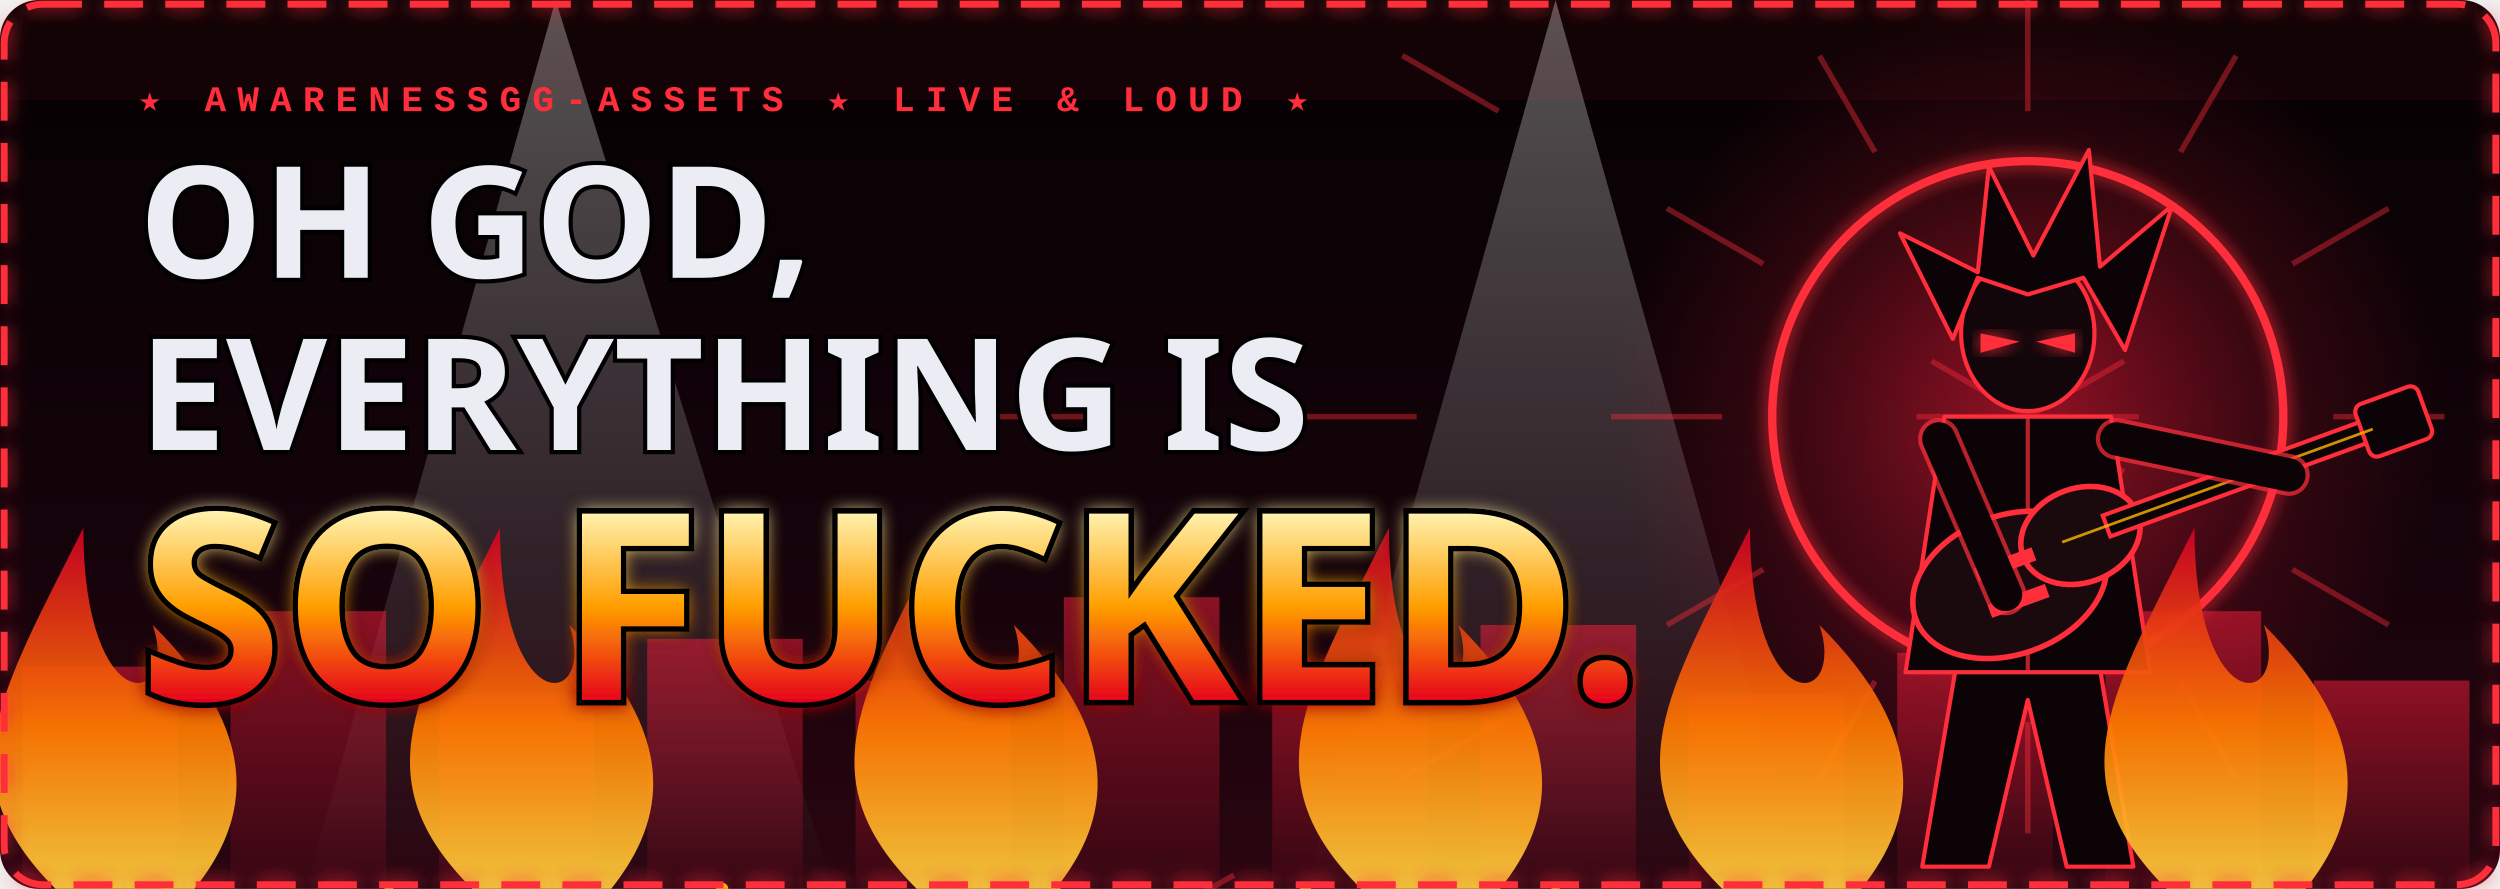
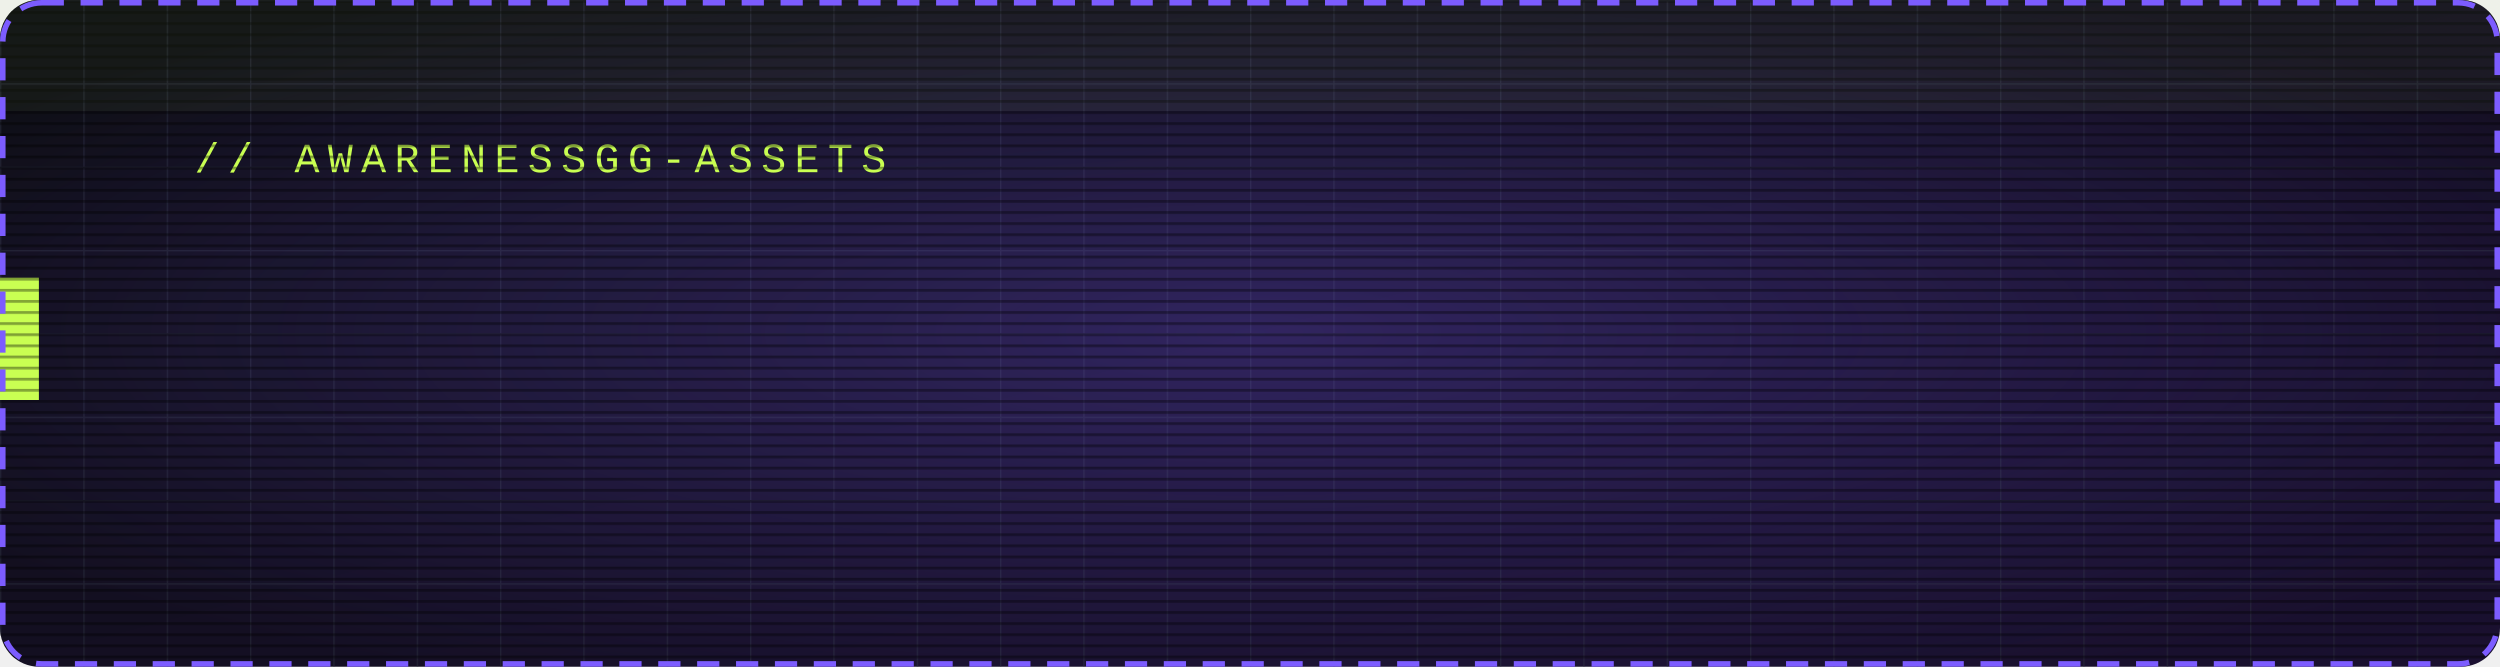
- <svg xmlns="http://www.w3.org/2000/svg" width="900" height="320" viewBox="0 0 900 320" role="img" aria-label="Oh God, Everything is so fucked.">
+ <svg xmlns="http://www.w3.org/2000/svg" width="900" height="240" viewBox="0 0 900 240" role="img" aria-label="Oh God, Everything is so fucked.">
  <defs>
-     <linearGradient id="bg" x1="0" y1="0" x2="0" y2="1">
-       <stop offset="0" stop-color="#050102" />
-       <stop offset="0.6" stop-color="#14030a" />
-       <stop offset="1" stop-color="#2a0510" />
+     <linearGradient id="bg" x1="0" y1="0" x2="1" y2="1">
+       <stop offset="0" stop-color="#0D0E13" />
+       <stop offset="1" stop-color="#1a1030" />
    </linearGradient>
-     <radialGradient id="aura" cx="50%" cy="50%" r="50%">
-       <stop offset="0" stop-color="#ff1e3c" stop-opacity=".55" />
-       <stop offset="0.6" stop-color="#ff1e3c" stop-opacity=".15" />
-       <stop offset="1" stop-color="#ff1e3c" stop-opacity="0" />
+     <radialGradient id="glow" cx="50%" cy="50%" r="60%">
+       <stop offset="0" stop-color="#7C5CFF" stop-opacity=".28" />
+       <stop offset="1" stop-color="#7C5CFF" stop-opacity="0" />
    </radialGradient>
-     <linearGradient id="beam" x1="0" y1="0" x2="0" y2="1">
-       <stop offset="0" stop-color="#ffffff" stop-opacity=".32" />
-       <stop offset="1" stop-color="#ffffff" stop-opacity="0" />
-     </linearGradient>
-     <linearGradient id="fire" x1="0" y1="1" x2="0" y2="0">
-       <stop offset="0" stop-color="#ffd23f" />
-       <stop offset="0.45" stop-color="#ff7a00" />
-       <stop offset="1" stop-color="#d00024" />
-     </linearGradient>
-     <linearGradient id="hot" x1="0" y1="0" x2="0" y2="1">
-       <stop offset="0" stop-color="#fff3b0" />
-       <stop offset="0.5" stop-color="#ff9e00" />
-       <stop offset="1" stop-color="#e5001c" />
-     </linearGradient>
-     <linearGradient id="eq" x1="0" y1="0" x2="0" y2="1">
-       <stop offset="0" stop-color="#ff1e3c" stop-opacity=".5" />
-       <stop offset="1" stop-color="#ff1e3c" stop-opacity=".05" />
-     </linearGradient>
-     <filter id="glow" x="-20%" y="-20%" width="140%" height="140%">
-       <feGaussianBlur stdDeviation="3" result="b" />
-       <feMerge>
-         <feMergeNode in="b" />
-         <feMergeNode in="SourceGraphic" />
-       </feMerge>
-     </filter>
-     <clipPath id="frame">
-       <rect width="900" height="320" rx="14" />
+     <pattern id="grid" width="30" height="30" patternUnits="userSpaceOnUse">
+       <path d="M30 0H0V30" fill="none" stroke="#2A2D3D" stroke-width="1" opacity=".55" />
+     </pattern>
+     <pattern id="scan" width="4" height="4" patternUnits="userSpaceOnUse">
+       <rect width="4" height="1" fill="#000" opacity=".35" />
+     </pattern>
+     <clipPath id="type">
+       <rect x="70" y="0" width="0" height="240">
+         <animate attributeName="width" dur="7s" repeatCount="indefinite" values="0;0;760;760;760;0" keyTimes="0;0.04;0.45;0.88;0.96;1" calcMode="linear" />
+       </rect>
    </clipPath>
  </defs>
-   <g clip-path="url(#frame)">
-     <rect width="900" height="320" fill="url(#bg)" />
-     <g>
-       <polygon points="200,0 110,320 300,320" fill="url(#beam)">
-         <animateTransform attributeName="transform" type="rotate" values="-10 200 0;10 200 0;-10 200 0" dur="5s" repeatCount="indefinite" />
-         <animate attributeName="opacity" values=".4;1;.4" dur="2.5s" repeatCount="indefinite" />
-       </polygon>
-       <polygon points="560,0 470,320 650,320" fill="url(#beam)">
-         <animateTransform attributeName="transform" type="rotate" values="12 560 0;-12 560 0;12 560 0" dur="4.2s" repeatCount="indefinite" />
-         <animate attributeName="opacity" values="1;.35;1" dur="2.1s" repeatCount="indefinite" />
-       </polygon>
-     </g>
-     <g>
-       <rect x="8" y="240" width="56" height="80" fill="url(#eq)">
-         <animate attributeName="y" values="240;200;260;220;240" dur="1.3s" repeatCount="indefinite" />
-         <animate attributeName="height" values="80;120;60;100;80" dur="1.3s" repeatCount="indefinite" />
-       </rect>
-       <rect x="83" y="220" width="56" height="100" fill="url(#eq)">
-         <animate attributeName="y" values="220;250;190;240;220" dur="1.1s" repeatCount="indefinite" />
-         <animate attributeName="height" values="100;70;130;80;100" dur="1.1s" repeatCount="indefinite" />
-       </rect>
-       <rect x="158" y="250" width="56" height="70" fill="url(#eq)">
-         <animate attributeName="y" values="250;190;230;260;250" dur="1.5s" repeatCount="indefinite" />
-         <animate attributeName="height" values="70;130;90;60;70" dur="1.5s" repeatCount="indefinite" />
-       </rect>
-       <rect x="233" y="230" width="56" height="90" fill="url(#eq)">
-         <animate attributeName="y" values="230;200;255;215;230" dur="1.2s" repeatCount="indefinite" />
-         <animate attributeName="height" values="90;120;65;105;90" dur="1.2s" repeatCount="indefinite" />
-       </rect>
-       <rect x="308" y="245" width="56" height="75" fill="url(#eq)">
-         <animate attributeName="y" values="245;205;240;190;245" dur="1.4s" repeatCount="indefinite" />
-         <animate attributeName="height" values="75;115;80;130;75" dur="1.4s" repeatCount="indefinite" />
-       </rect>
-       <rect x="383" y="215" width="56" height="105" fill="url(#eq)">
-         <animate attributeName="y" values="215;255;200;235;215" dur="1.0s" repeatCount="indefinite" />
-         <animate attributeName="height" values="105;65;120;85;105" dur="1.0s" repeatCount="indefinite" />
-       </rect>
-       <rect x="458" y="240" width="56" height="80" fill="url(#eq)">
-         <animate attributeName="y" values="240;195;250;225;240" dur="1.6s" repeatCount="indefinite" />
-         <animate attributeName="height" values="80;125;70;95;80" dur="1.6s" repeatCount="indefinite" />
-       </rect>
-       <rect x="533" y="225" width="56" height="95" fill="url(#eq)">
-         <animate attributeName="y" values="225;250;205;240;225" dur="1.15s" repeatCount="indefinite" />
-         <animate attributeName="height" values="95;70;115;80;95" dur="1.15s" repeatCount="indefinite" />
-       </rect>
-       <rect x="608" y="250" width="56" height="70" fill="url(#eq)">
-         <animate attributeName="y" values="250;210;240;195;250" dur="1.35s" repeatCount="indefinite" />
-         <animate attributeName="height" values="70;110;80;125;70" dur="1.35s" repeatCount="indefinite" />
-       </rect>
-       <rect x="683" y="235" width="56" height="85" fill="url(#eq)">
-         <animate attributeName="y" values="235;200;255;220;235" dur="1.25s" repeatCount="indefinite" />
-         <animate attributeName="height" values="85;120;65;100;85" dur="1.25s" repeatCount="indefinite" />
-       </rect>
-       <rect x="758" y="220" width="56" height="100" fill="url(#eq)">
-         <animate attributeName="y" values="220;255;195;235;220" dur="1.05s" repeatCount="indefinite" />
-         <animate attributeName="height" values="100;65;125;85;100" dur="1.05s" repeatCount="indefinite" />
-       </rect>
-       <rect x="833" y="245" width="56" height="75" fill="url(#eq)">
-         <animate attributeName="y" values="245;200;240;215;245" dur="1.45s" repeatCount="indefinite" />
-         <animate attributeName="height" values="75;120;80;105;75" dur="1.45s" repeatCount="indefinite" />
-       </rect>
-     </g>
-     <g stroke="#ff2e3a" stroke-width="2" opacity=".4" stroke-dasharray="40 70">
-       <animate attributeName="stroke-dashoffset" values="0;-110" dur="0.7s" repeatCount="indefinite" />
-       <line x1="730" y1="150" x2="1100" y2="150" />
-       <line x1="730" y1="150" x2="1100" y2="150" transform="rotate(30 730 150)" />
-       <line x1="730" y1="150" x2="1100" y2="150" transform="rotate(60 730 150)" />
-       <line x1="730" y1="150" x2="1100" y2="150" transform="rotate(90 730 150)" />
-       <line x1="730" y1="150" x2="1100" y2="150" transform="rotate(120 730 150)" />
-       <line x1="730" y1="150" x2="1100" y2="150" transform="rotate(150 730 150)" />
-       <line x1="730" y1="150" x2="1100" y2="150" transform="rotate(180 730 150)" />
-       <line x1="730" y1="150" x2="1100" y2="150" transform="rotate(210 730 150)" />
-       <line x1="730" y1="150" x2="1100" y2="150" transform="rotate(240 730 150)" />
-       <line x1="730" y1="150" x2="1100" y2="150" transform="rotate(270 730 150)" />
-       <line x1="730" y1="150" x2="1100" y2="150" transform="rotate(300 730 150)" />
-       <line x1="730" y1="150" x2="1100" y2="150" transform="rotate(330 730 150)" />
-     </g>
-     <circle cx="730" cy="150" r="150" fill="url(#aura)">
-       <animate attributeName="r" values="140;165;140" dur="1.2s" repeatCount="indefinite" />
-     </circle>
-     <circle cx="730" cy="150" r="92" fill="none" stroke="#ff2e3a" stroke-width="3" filter="url(#glow)">
-       <animate attributeName="r" values="88;100;88" dur="1.2s" repeatCount="indefinite" />
-       <animate attributeName="opacity" values=".6;1;.6" dur="1.2s" repeatCount="indefinite" />
-     </circle>
-     <g>
-       <animateTransform attributeName="transform" type="translate" values="0 0;0 -7;0 0" dur="0.6s" repeatCount="indefinite" />
-       <path d="M705,235 L692,312 L716,312 L730,252 L744,312 L768,312 L755,235 Z" fill="#0b0305" stroke="#ff2e3a" stroke-width="1.5" stroke-linejoin="round" />
-       <path d="M700,150 L760,150 L774,242 L686,242 Z" fill="#0b0305" stroke="#ff2e3a" stroke-width="1.5" stroke-linejoin="round" />
-       <path d="M730,150 L730,242" stroke="#ff2e3a" stroke-width="1.5" opacity=".7" />
-       <g transform="rotate(-20 730 205)">
-         <ellipse cx="722" cy="208" rx="36" ry="25" fill="#1a0a0e" stroke="#ff2e3a" stroke-width="2" />
-         <ellipse cx="752" cy="200" rx="22" ry="17" fill="#1a0a0e" stroke="#ff2e3a" stroke-width="2" />
-         <rect x="762" y="196" width="100" height="8" fill="#0b0305" stroke="#ff2e3a" stroke-width="1.5" />
-         <rect x="860" y="190" width="24" height="20" rx="3" fill="#0b0305" stroke="#ff2e3a" stroke-width="1.5" />
-         <rect x="712" y="198" width="22" height="5" fill="#ff2e3a" />
-         <rect x="712" y="212" width="22" height="5" fill="#ff2e3a" />
-         <line x1="745" y1="200" x2="864" y2="200" stroke="#ffb703" stroke-width="1" opacity=".8" />
-       </g>
-       <line x1="762" y1="158" x2="824" y2="171" stroke="#ff2e3a" stroke-width="15" stroke-linecap="round" opacity=".7" />
-       <line x1="762" y1="158" x2="824" y2="171" stroke="#0b0305" stroke-width="12" stroke-linecap="round" />
-       <line x1="698" y1="158" x2="722" y2="214" stroke="#ff2e3a" stroke-width="15" stroke-linecap="round" opacity=".7" />
-       <line x1="698" y1="158" x2="722" y2="214" stroke="#0b0305" stroke-width="12" stroke-linecap="round" />
-       <g>
-         <animateTransform attributeName="transform" type="rotate" values="0 730 150;-10 730 150;8 730 150;0 730 150" dur="1.2s" repeatCount="indefinite" />
-         <ellipse cx="730" cy="120" rx="24" ry="28" fill="#12060a" stroke="#ff2e3a" stroke-width="1.5" />
-         <polygon points="703,122 684,84 712,98 716,60 732,92 752,54 756,96 782,74 765,126 750,100 730,106 712,100" fill="#0b0305" stroke="#ff2e3a" stroke-width="1.5" stroke-linejoin="round" />
-         <polygon points="713,120 727,123 713,127" fill="#ff2e3a" filter="url(#glow)">
-           <animate attributeName="opacity" values="1;.4;1" dur="0.9s" repeatCount="indefinite" />
-         </polygon>
-         <polygon points="733,123 747,120 747,127" fill="#ff2e3a" filter="url(#glow)">
-           <animate attributeName="opacity" values="1;.4;1" dur="0.9s" repeatCount="indefinite" />
-         </polygon>
-       </g>
-     </g>
-     <g fill="url(#fire)" opacity=".92">
-       <path d="M20,320 C-20,280 0,250 30,190 C30,260 65,255 55,225 C95,265 90,295 70,320 Z">
-         <animate attributeName="d" dur="1.1s" repeatCount="indefinite" values="M20,320 C-20,280 0,250 30,190 C30,260 65,255 55,225 C95,265 90,295 70,320 Z;M20,320 C-20,280 0,250 30,160 C30,260 65,255 55,195 C95,265 90,295 70,320 Z;M20,320 C-20,280 0,250 30,205 C30,260 65,255 55,235 C95,265 90,295 70,320 Z;M20,320 C-20,280 0,250 30,190 C30,260 65,255 55,225 C95,265 90,295 70,320 Z" />
-       </path>
-       <path d="M170,320 C130,280 150,250 180,190 C180,260 215,255 205,225 C245,265 240,295 220,320 Z">
-         <animate attributeName="d" dur="0.9s" repeatCount="indefinite" values="M170,320 C130,280 150,250 180,170 C180,260 215,255 205,205 C245,265 240,295 220,320 Z;M170,320 C130,280 150,250 180,205 C180,260 215,255 205,235 C245,265 240,295 220,320 Z;M170,320 C130,280 150,250 180,160 C180,260 215,255 205,195 C245,265 240,295 220,320 Z;M170,320 C130,280 150,250 180,170 C180,260 215,255 205,205 C245,265 240,295 220,320 Z" />
-       </path>
-       <path d="M330,320 C290,280 310,250 340,190 C340,260 375,255 365,225 C405,265 400,295 380,320 Z">
-         <animate attributeName="d" dur="1.3s" repeatCount="indefinite" values="M330,320 C290,280 310,250 340,205 C340,260 375,255 365,235 C405,265 400,295 380,320 Z;M330,320 C290,280 310,250 340,160 C340,260 375,255 365,195 C405,265 400,295 380,320 Z;M330,320 C290,280 310,250 340,185 C340,260 375,255 365,220 C405,265 400,295 380,320 Z;M330,320 C290,280 310,250 340,205 C340,260 375,255 365,235 C405,265 400,295 380,320 Z" />
-       </path>
-       <path d="M490,320 C450,280 470,250 500,190 C500,260 535,255 525,225 C565,265 560,295 540,320 Z">
-         <animate attributeName="d" dur="1.0s" repeatCount="indefinite" values="M490,320 C450,280 470,250 500,165 C500,260 535,255 525,200 C565,265 560,295 540,320 Z;M490,320 C450,280 470,250 500,200 C500,260 535,255 525,232 C565,265 560,295 540,320 Z;M490,320 C450,280 470,250 500,175 C500,260 535,255 525,210 C565,265 560,295 540,320 Z;M490,320 C450,280 470,250 500,165 C500,260 535,255 525,200 C565,265 560,295 540,320 Z" />
-       </path>
-       <path d="M620,320 C580,280 600,250 630,190 C630,260 665,255 655,225 C695,265 690,295 670,320 Z">
-         <animate attributeName="d" dur="1.2s" repeatCount="indefinite" values="M620,320 C580,280 600,250 630,200 C630,260 665,255 655,230 C695,265 690,295 670,320 Z;M620,320 C580,280 600,250 630,165 C630,260 665,255 655,200 C695,265 690,295 670,320 Z;M620,320 C580,280 600,250 630,185 C630,260 665,255 655,220 C695,265 690,295 670,320 Z;M620,320 C580,280 600,250 630,200 C630,260 665,255 655,230 C695,265 690,295 670,320 Z" />
-       </path>
-       <path d="M780,320 C740,280 760,250 790,190 C790,260 825,255 815,225 C855,265 850,295 830,320 Z">
-         <animate attributeName="d" dur="0.95s" repeatCount="indefinite" values="M780,320 C740,280 760,250 790,170 C790,260 825,255 815,205 C855,265 850,295 830,320 Z;M780,320 C740,280 760,250 790,205 C790,260 825,255 815,235 C855,265 850,295 830,320 Z;M780,320 C740,280 760,250 790,160 C790,260 825,255 815,195 C855,265 850,295 830,320 Z;M780,320 C740,280 760,250 790,170 C790,260 825,255 815,205 C855,265 850,295 830,320 Z" />
-       </path>
-     </g>
-     <g fill="#ffb703">
-       <circle cx="60" cy="320" r="2">
-         <animate attributeName="cy" values="320;40" dur="3.4s" repeatCount="indefinite" />
-         <animate attributeName="opacity" values="1;0" dur="3.4s" repeatCount="indefinite" />
-       </circle>
-       <circle cx="140" cy="320" r="1.6">
-         <animate attributeName="cy" values="320;60" dur="4.1s" begin="0.6s" repeatCount="indefinite" />
-         <animate attributeName="opacity" values="1;0" dur="4.1s" begin="0.6s" repeatCount="indefinite" />
-       </circle>
-       <circle cx="260" cy="320" r="2.2">
-         <animate attributeName="cy" values="320;30" dur="3.8s" begin="1.2s" repeatCount="indefinite" />
-         <animate attributeName="opacity" values="1;0" dur="3.8s" begin="1.2s" repeatCount="indefinite" />
-       </circle>
-       <circle cx="380" cy="320" r="1.8">
-         <animate attributeName="cy" values="320;50" dur="4.4s" begin="0.3s" repeatCount="indefinite" />
-         <animate attributeName="opacity" values="1;0" dur="4.4s" begin="0.3s" repeatCount="indefinite" />
-       </circle>
-       <circle cx="470" cy="320" r="2">
-         <animate attributeName="cy" values="320;40" dur="3.6s" begin="1.8s" repeatCount="indefinite" />
-         <animate attributeName="opacity" values="1;0" dur="3.6s" begin="1.8s" repeatCount="indefinite" />
-       </circle>
-       <circle cx="560" cy="320" r="1.5">
-         <animate attributeName="cy" values="320;70" dur="4.0s" begin="0.9s" repeatCount="indefinite" />
-         <animate attributeName="opacity" values="1;0" dur="4.0s" begin="0.9s" repeatCount="indefinite" />
-       </circle>
-       <circle cx="650" cy="320" r="2.1">
-         <animate attributeName="cy" values="320;35" dur="3.3s" begin="2.2s" repeatCount="indefinite" />
-         <animate attributeName="opacity" values="1;0" dur="3.3s" begin="2.2s" repeatCount="indefinite" />
-       </circle>
-       <circle cx="820" cy="320" r="1.7">
-         <animate attributeName="cy" values="320;45" dur="4.2s" begin="1.5s" repeatCount="indefinite" />
-         <animate attributeName="opacity" values="1;0" dur="4.2s" begin="1.5s" repeatCount="indefinite" />
-       </circle>
-     </g>
-     <text x="50" y="40" font-family="'Courier New', monospace" font-size="13" letter-spacing="4" fill="#ff2e3a" font-weight="700">
-       ★ AWARENESSGG-ASSETS ★ LIVE &amp; LOUD ★
-       <animate attributeName="opacity" values="1;1;.35;1;1;.6;1" keyTimes="0;.5;.52;.54;.8;.82;1" dur="4s" repeatCount="indefinite" />
+   <rect width="900" height="240" rx="14" fill="url(#bg)" />
+   <rect width="900" height="240" rx="14" fill="url(#grid)" />
+   <rect width="900" height="240" rx="14" fill="url(#glow)">
+     <animate attributeName="opacity" values=".6;1;.6" dur="3s" repeatCount="indefinite" />
+   </rect>
+   <text x="70" y="62" font-family="'Courier New', monospace" font-size="15" fill="#C9FF52" letter-spacing="3">
+     // AWARENESSGG-ASSETS
+     <animate attributeName="opacity" values="1;1;.3;1;1;.5;1" keyTimes="0;.5;.52;.54;.8;.82;1" dur="4s" repeatCount="indefinite" />
+   </text>
+   <g clip-path="url(#type)">
+     <text x="70" y="136" font-family="'Courier New', monospace" font-size="36" font-weight="700" fill="#00F0FF" textLength="760" lengthAdjust="spacingAndGlyphs" opacity=".75">
+       Oh God, Everything is so fucked.
+       <animateTransform attributeName="transform" type="translate" values="0 0;0 0;-5 1;4 -2;0 0;0 0;-3 0;0 0" keyTimes="0;.55;.57;.59;.61;.8;.82;1" dur="3.5s" repeatCount="indefinite" />
    </text>
-     <g font-family="Impact, 'Arial Black', Haettenschweiler, sans-serif" font-weight="900">
-       <g>
-         <animateTransform attributeName="transform" type="translate" values="-120 0;0 0;0 0;0 0;60 0" keyTimes="0;.06;.85;.93;1" dur="8s" repeatCount="indefinite" />
-         <animate attributeName="opacity" values="0;1;1;1;0" keyTimes="0;.06;.85;.93;1" dur="8s" repeatCount="indefinite" />
-         <text x="50" y="100" font-size="56" textLength="215" lengthAdjust="spacingAndGlyphs" fill="#ECEDF4" stroke="#000" stroke-width="3" paint-order="stroke">OH GOD,</text>
-       </g>
-       <g>
-         <animateTransform attributeName="transform" type="translate" values="-120 0;0 0;0 0;0 0;60 0" keyTimes="0;.06;.85;.93;1" dur="8s" begin="0.25s" repeatCount="indefinite" />
-         <animate attributeName="opacity" values="0;1;1;1;0" keyTimes="0;.06;.85;.93;1" dur="8s" begin="0.25s" repeatCount="indefinite" />
-         <text x="50" y="162" font-size="56" textLength="400" lengthAdjust="spacingAndGlyphs" fill="#ECEDF4" stroke="#000" stroke-width="3" paint-order="stroke">EVERYTHING IS</text>
-       </g>
-       <g>
-         <animateTransform attributeName="transform" type="translate" values="-140 0;0 0;0 0;0 0;60 0" keyTimes="0;.07;.85;.93;1" dur="8s" begin="0.5s" repeatCount="indefinite" />
-         <animate attributeName="opacity" values="0;1;1;1;0" keyTimes="0;.07;.85;.93;1" dur="8s" begin="0.5s" repeatCount="indefinite" />
-         <g filter="url(#glow)">
-           <text x="50" y="252" font-size="94" textLength="440" lengthAdjust="spacingAndGlyphs" fill="url(#hot)" stroke="#000" stroke-width="4" paint-order="stroke">SO FUCKED.
-             <animateTransform attributeName="transform" type="translate" values="0 0;0 0;-4 2;4 -2;-3 1;0 0;0 0" keyTimes="0;.5;.53;.56;.59;.62;1" dur="2.5s" repeatCount="indefinite" />
-           </text>
-         </g>
-       </g>
-     </g>
-     <path d="M610,0 L578,92 L612,92 L572,196 L652,72 L616,72 L642,0 Z" fill="#fff" opacity="0" filter="url(#glow)">
-       <animate attributeName="opacity" values="0;0;1;0;.8;0;0" keyTimes="0;.6;.61;.63;.65;.68;1" dur="4s" repeatCount="indefinite" />
-     </path>
-     <rect width="900" height="320" fill="#fff" opacity="0">
-       <animate attributeName="opacity" values="0;0;.22;0;.12;0;0" keyTimes="0;.6;.61;.63;.65;.68;1" dur="4s" repeatCount="indefinite" />
-     </rect>
-     <rect width="900" height="36" fill="#ff2e3a" opacity=".05">
-       <animate attributeName="y" values="-36;320" dur="3.4s" repeatCount="indefinite" />
-     </rect>
+     <text x="70" y="136" font-family="'Courier New', monospace" font-size="36" font-weight="700" fill="#FF2E88" textLength="760" lengthAdjust="spacingAndGlyphs" opacity=".75">
+       Oh God, Everything is so fucked.
+       <animateTransform attributeName="transform" type="translate" values="0 0;0 0;5 -1;-4 2;0 0;0 0;3 0;0 0" keyTimes="0;.55;.57;.59;.61;.8;.82;1" dur="3.5s" repeatCount="indefinite" />
+     </text>
+     <text x="70" y="136" font-family="'Courier New', monospace" font-size="36" font-weight="700" fill="#ECEDF4" textLength="760" lengthAdjust="spacingAndGlyphs">
+       Oh God, Everything is so fucked.
+       <animate attributeName="fill" values="#ECEDF4;#ECEDF4;#C9FF52;#ECEDF4;#ECEDF4" keyTimes="0;.55;.58;.61;1" dur="3.5s" repeatCount="indefinite" />
+     </text>
  </g>
-   <rect x="1.5" y="1.5" width="897" height="317" rx="14" fill="none" stroke="#ff2e3a" stroke-width="2.5" stroke-dasharray="14 8" filter="url(#glow)">
-     <animate attributeName="stroke-dashoffset" values="0;-44" dur="1s" repeatCount="indefinite" />
+   <rect y="100" width="14" height="44" fill="#C9FF52">
+     <animate attributeName="x" dur="7s" repeatCount="indefinite" values="70;70;830;830;830;70" keyTimes="0;0.04;0.45;0.88;0.96;1" />
+     <animate attributeName="opacity" values="1;1;0;0" keyTimes="0;.5;.5;1" dur="0.9s" repeatCount="indefinite" />
+   </rect>
+   <rect width="900" height="240" rx="14" fill="url(#scan)" />
+   <rect width="900" height="40" fill="#C9FF52" opacity=".05">
+     <animate attributeName="y" values="-40;240" dur="3.2s" repeatCount="indefinite" />
+   </rect>
+   <rect x="1" y="1" width="898" height="238" rx="14" fill="none" stroke="#7C5CFF" stroke-width="2" stroke-dasharray="8 6">
+     <animate attributeName="stroke-dashoffset" values="0;-28" dur="1.2s" repeatCount="indefinite" />
  </rect>
</svg>
